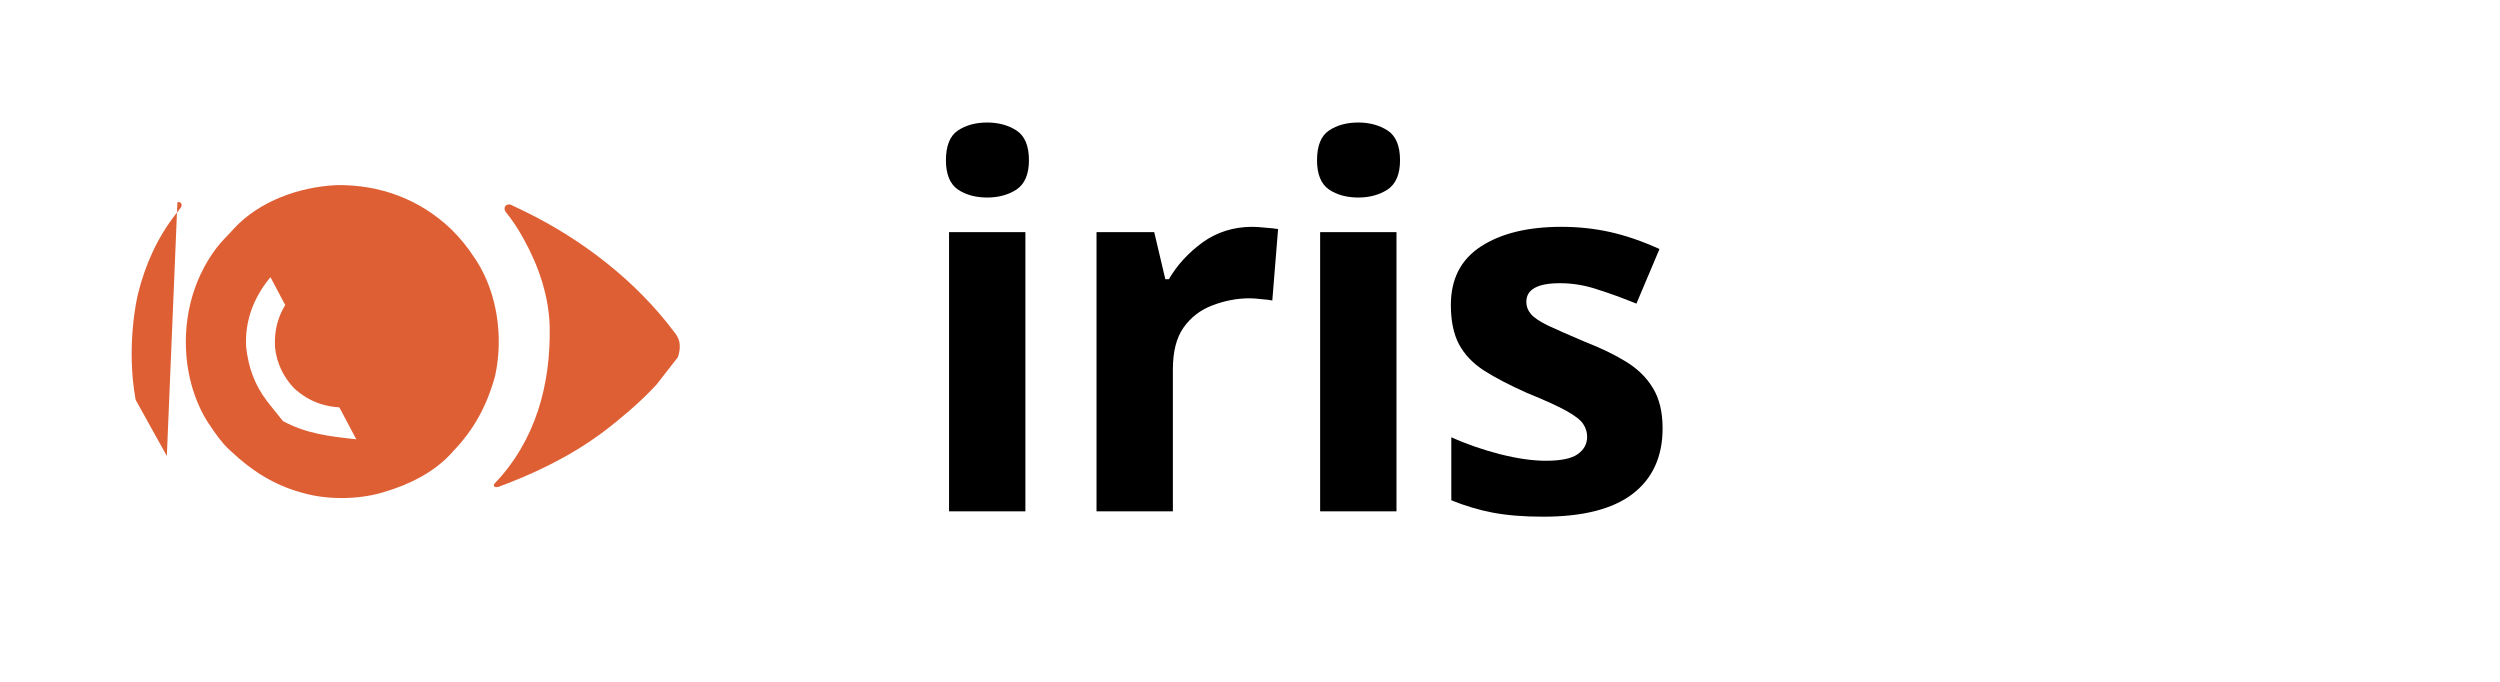
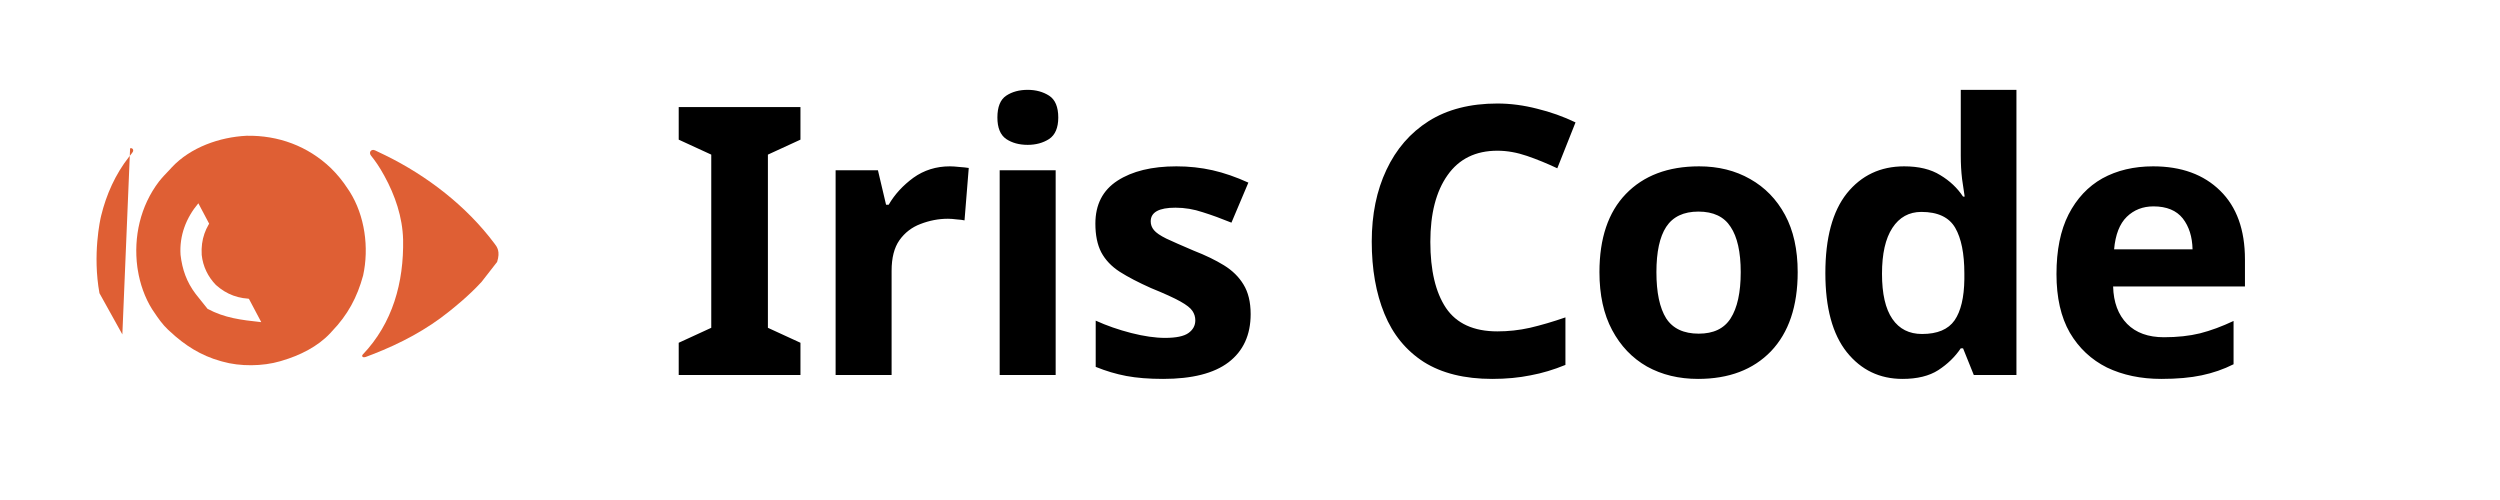
- <svg xmlns="http://www.w3.org/2000/svg" width="88" height="24" viewBox="0 0 88 24" fill="none">
+ <svg xmlns="http://www.w3.org/2000/svg" width="120" height="24" viewBox="0 0 120 24" fill="none">
  <g transform="scale(0.046875)">
    <path fill="#DF5F34" d="M338.74 172.047C345.51 178.677 351.169 185.647 356.305 193.592C356.871 194.435 357.438 195.278 358.021 196.146C373.676 220.891 378.032 253.65 371.838 282.071C365.788 304.415 356.031 322.543 339.891 339.279C339.112 340.144 339.112 340.144 338.317 341.025C325.366 354.986 306.862 364.032 288.827 369.327C288.201 369.518 287.576 369.71 286.931 369.907C268.983 375.2 245.682 375.412 227.733 370.238C227.108 370.066 226.482 369.895 225.838 369.719C205.693 364.106 189.076 353.525 173.933 339.279C173.317 338.723 172.701 338.166 172.067 337.593C166.291 332.172 161.901 325.801 157.52 319.247C156.945 318.396 156.37 317.545 155.778 316.669C148.236 304.677 143.303 290.41 141.106 276.452C140.874 274.98 140.874 274.98 140.637 273.478C136.602 242.473 143.724 211.009 162.761 185.925C166.224 181.563 170.07 177.565 173.933 173.561C174.898 172.495 174.898 172.495 175.882 171.409C195.091 150.839 224.911 140.375 252.51 139.02C285.067 138.457 315.153 149.55 338.74 172.047ZM203.113 208.161C190.516 223.148 183.591 241.284 184.875 260.973C186.64 276.103 191.111 288.743 200.377 301.036C201.103 302.014 201.845 303.01 212.537 316.251C230.002 325.6 246.824 327.658 267.526 329.873C286.86 324.492 303.303 311.678C318.887 298.195 327.115 280.382 328.949 260.062C329.977 240.026 322.375 221.118 310.484 207.934C297.401 194.036 279.03 184.754 259.814 184.107C238.262 183.92 217.928 192.422 203.113 208.161Z" />
    <path fill="#DF5F34" d="M133.213 151.927C135.614 150.973 137.321 153.633 135.851 155.757C134.692 157.434 133.397 159.019 132.047 160.688C118.13 178.451 108.882 199.134 103.547 221C102.578 224.867 94.672 260.752 101.847 300.229C119.547 332 120.601 333.928 125.289 342.431C130.6 349.857 137.066 357.098C139.79 360.284 136.871 364.534 132.901 363.189C129.331 361.979 125.832 360.554 122.234 359C118.771 357.513 97.294 348.197 77.166 337.286C58.547 323 56.977 321.82 47.236 314.49C38.318 306.457 29.547 298 26.918 295.496C21.306 290.041 16.349 284.175 11.547 278C8.533 274.138 5.484 270.125 4 268.214C0.514 263.532 0.602 257.293 4.203 252.699C5.581 250.933 6.886 249.275 9.547 246C25.13 226.968 40.73 210.834 58.547 197C70.35 187.835 80.713 180.668 91.547 174C103.575 166.641 113.675 161.325 124.047 156.312C127.359 154.707 130.453 153.238 133.213 151.927Z" />
    <path fill="#DF5F34" d="M379.922 159.363C377.235 155.999 380.119 152.174 384.035 153.963C387.91 155.795 391.172 157.375 394.555 159.012C437.352 179.97 477.647 211.022 506.312 249.355C508.969 252.79 512.503 257.384 509.052 268.205C507.297 270.438 505.652 272.568 493.151 288.614C479.626 303.462 463.547 316 460.352 318.605C437.01 337.558 409.879 351.833 381.922 362.688C377.965 364.221 376.695 364.699 374.482 365.538C373.282 365.824 372.826 365.933 371.938 365.736C370.814 365.487 370.5 364.042 371.312 363.227C402.196 330.886 413.564 289.116 412.779 245.385C412.182 222.321 404.604 200.079 393.547 180C388.364 170.561 384.38 164.926 379.922 159.363Z" />
    <path fill="#DF5F34" d="M287.145 215.972C297.816 225.099 303.547 235 306.297 248.749C307.456 263.812 304.224 277.627 294.297 289.249C284.832 299.247 273.282 304.924 259.547 305.999C244.702 306.149 232.192 301.732 221.066 291.78C212.869 283.322 207.785 272.738 206.547 260.999C205.557 244.826 210.708 232.301 219.391 221.761C236.714 202.912 266.889 200.59 287.145 215.972Z" />
  </g>
-   <text x="32" y="18" font-family="'IBM Plex Sans', ui-sans-serif, system-ui, sans-serif" font-size="18" font-weight="600" letter-spacing="-0.3" fill="currentColor">iris</text>
+   <text x="32" y="18" font-family="'IBM Plex Sans', ui-sans-serif, system-ui, sans-serif" font-size="18" font-weight="600" letter-spacing="-0.3" fill="currentColor">Iris Code</text>
</svg>
